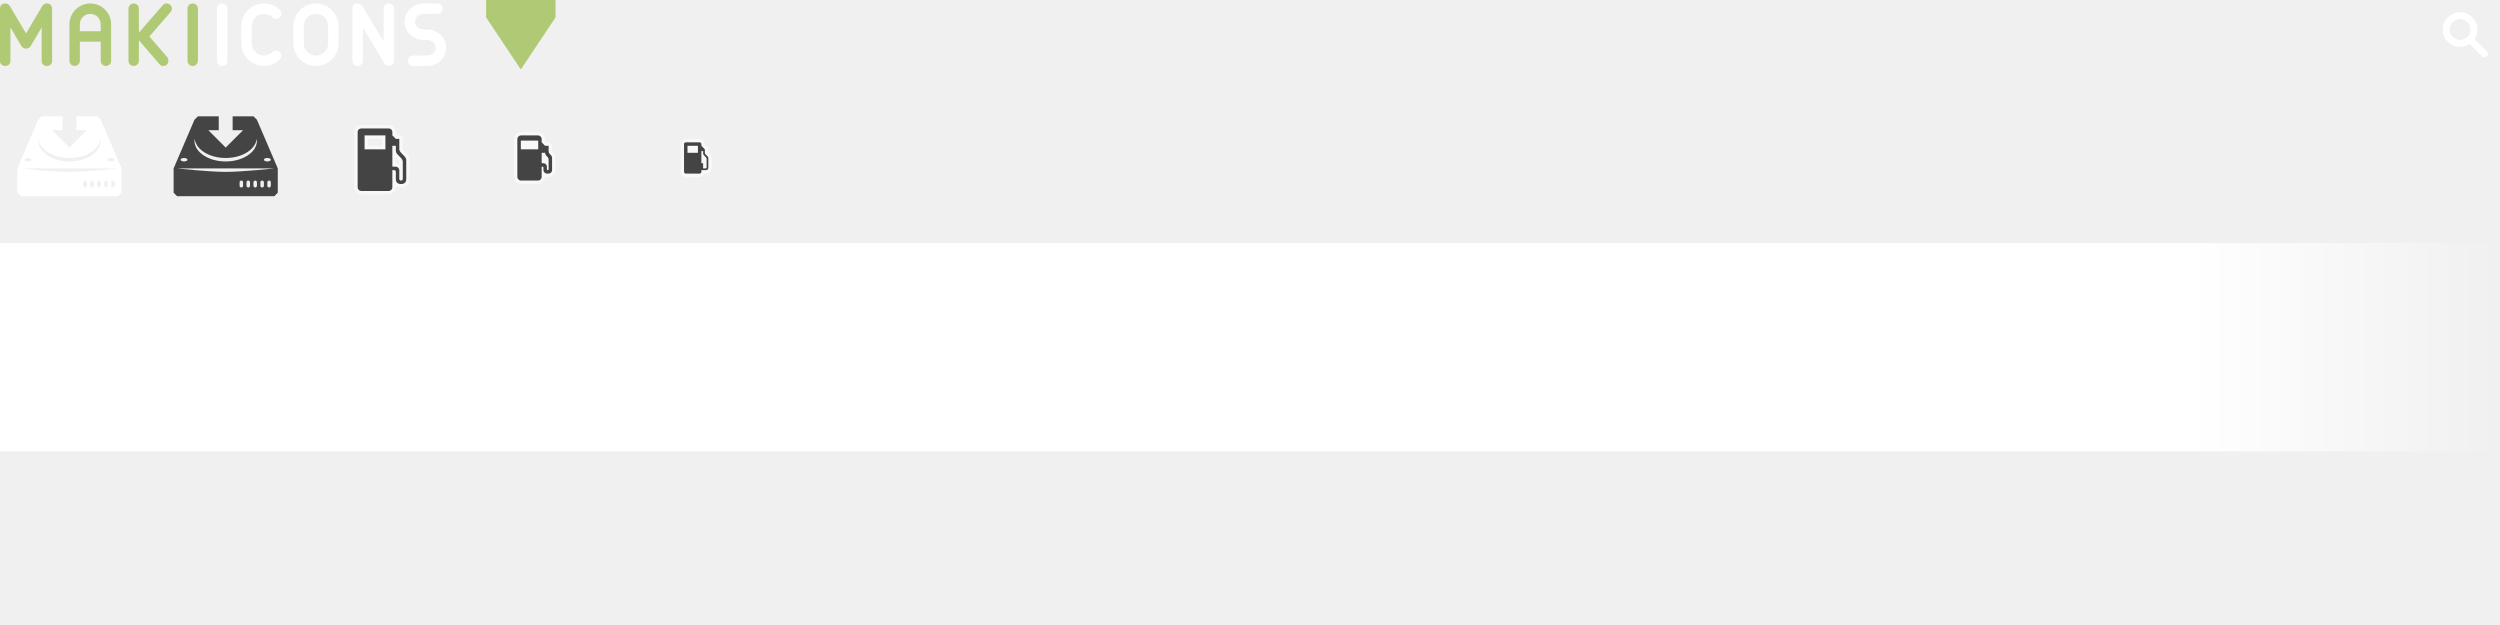
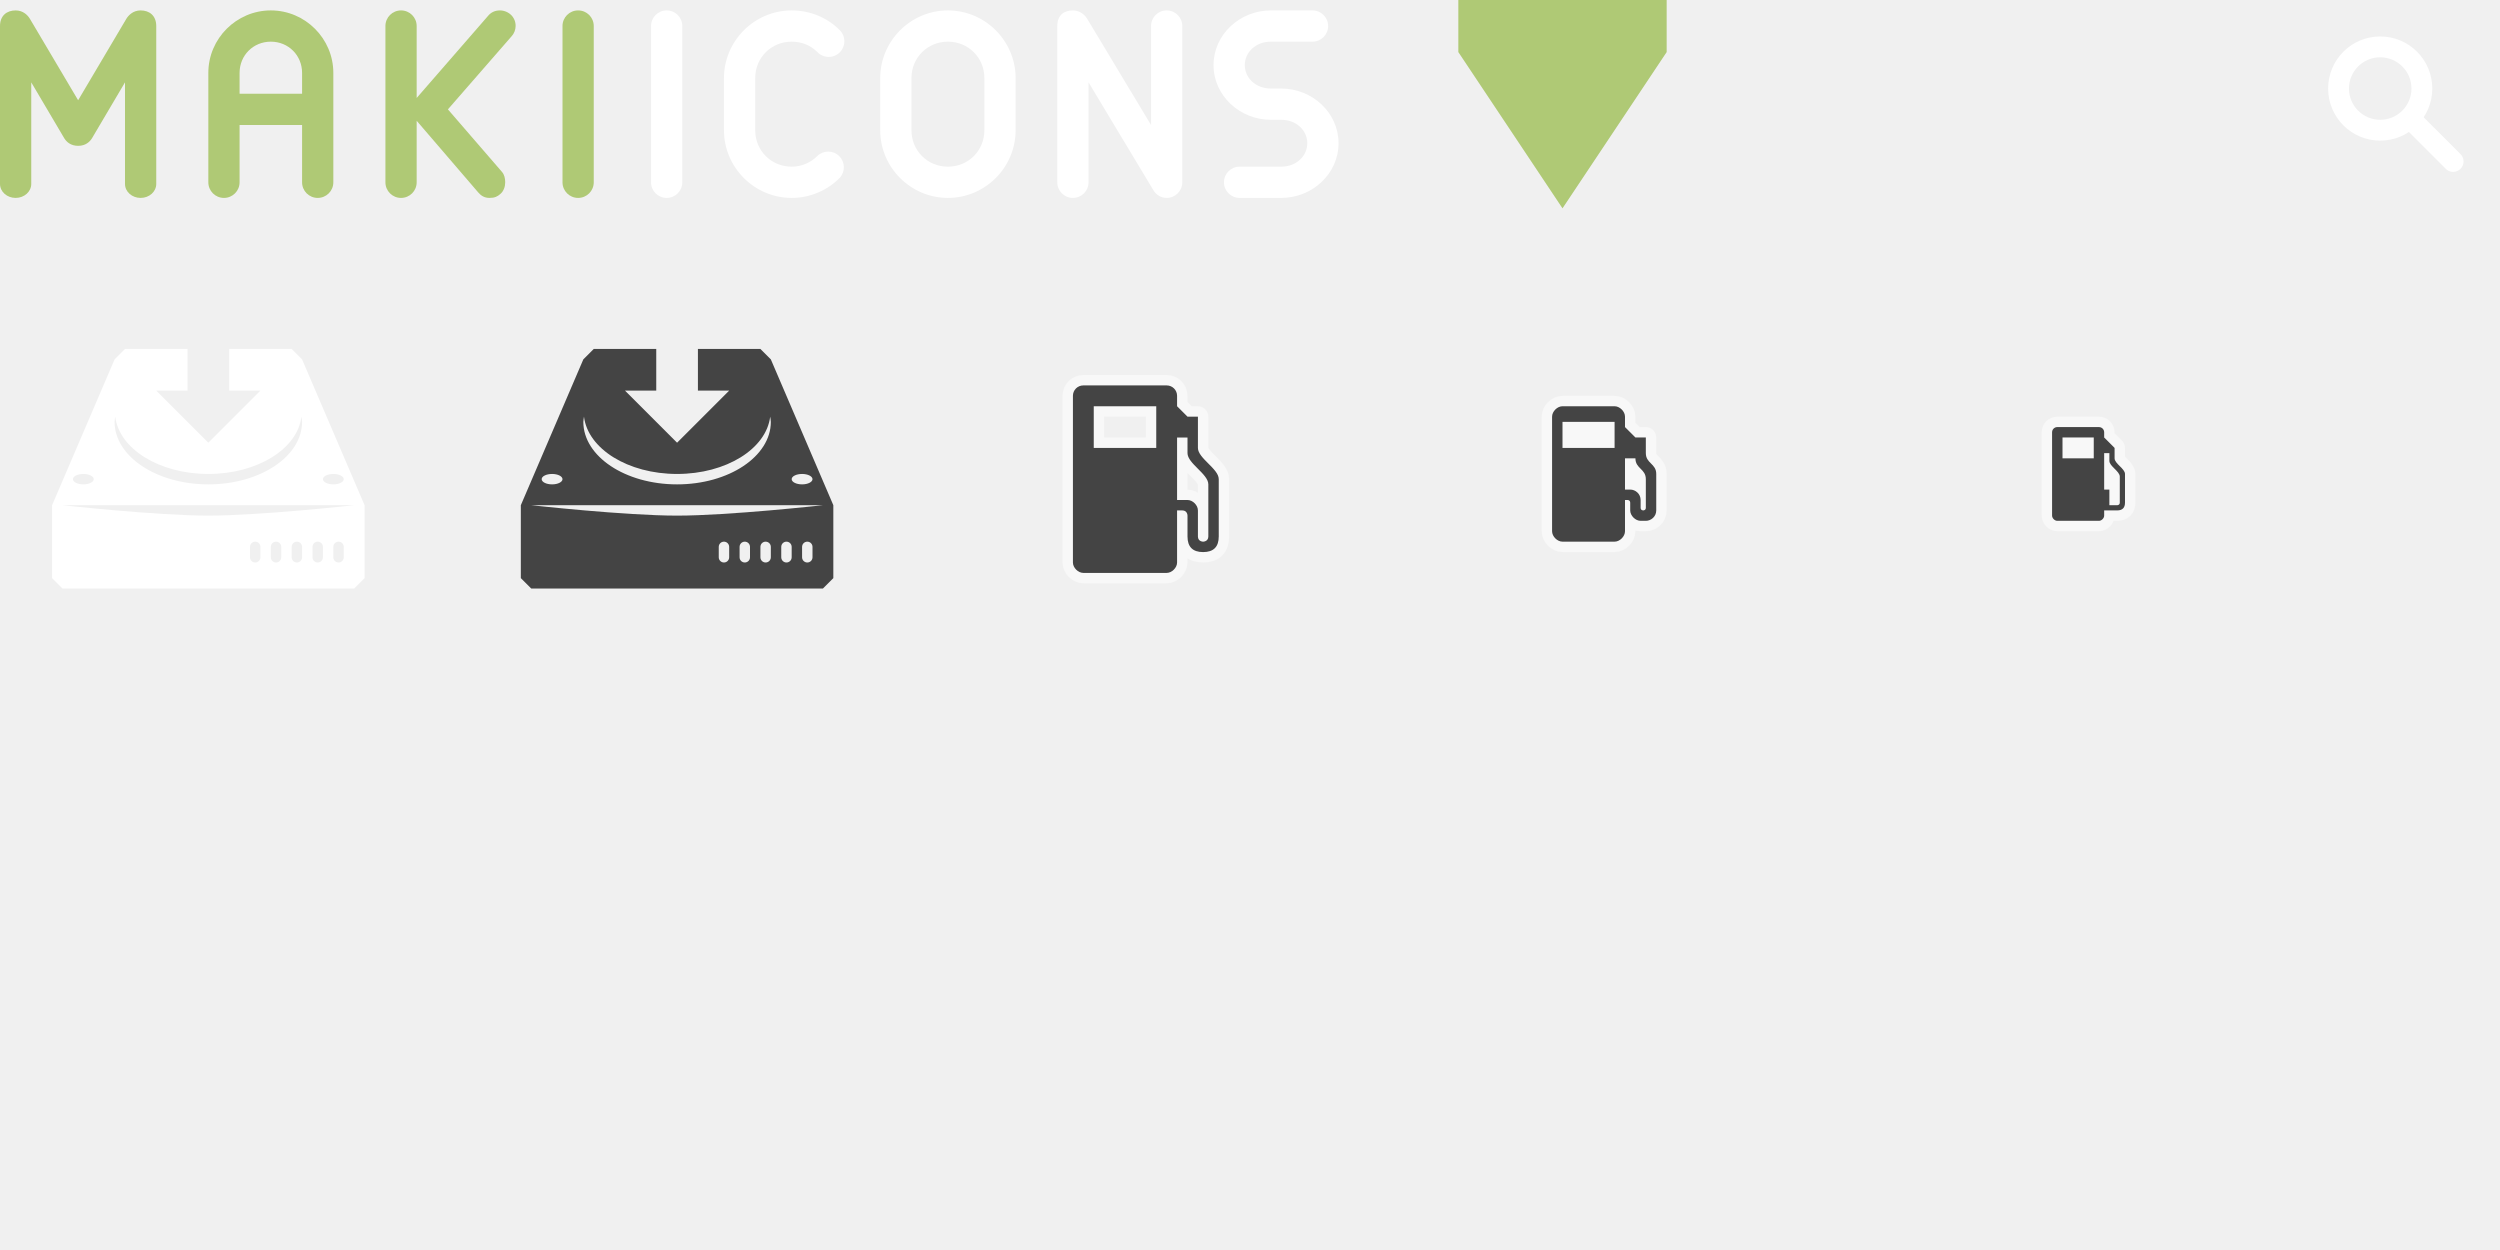
- <svg xmlns="http://www.w3.org/2000/svg" xmlns:xlink="http://www.w3.org/1999/xlink" width="720" height="180" id="svg7237" version="1.1">
+ <svg xmlns="http://www.w3.org/2000/svg" xmlns:xlink="http://www.w3.org/1999/xlink" width="240" height="120" id="svg7237" version="1.1">
  <defs id="defs7239">
    <linearGradient id="linearGradient13767">
      <stop style="stop-color:#ffffff;stop-opacity:1;" offset="0" id="stop13769" />
      <stop style="stop-color:#ffffff;stop-opacity:0;" offset="1" id="stop13771" />
    </linearGradient>
-     <linearGradient xlink:href="#linearGradient13767" id="linearGradient13773" x1="630" y1="972.362" x2="720" y2="972.362" gradientUnits="userSpaceOnUse" />
+     <linearGradient xlink:href="#linearGradient13767" id="linearGradient13773" x1="715" y1="972.362" x2="740" y2="972.362" gradientUnits="userSpaceOnUse" />
  </defs>
-   <g id="layer2" style="display:none" transform="translate(0,-20)">
-     <rect style="color:#000000;fill:#4d4d4d;fill-opacity:1;fill-rule:nonzero;stroke:none;stroke-width:2;marker:none;visibility:visible;display:inline;overflow:visible;enable-background:accumulate" id="rect7765" width="720" height="180" x="0" y="20" />
+   <g id="layer2" style="display:none" transform="translate(0,-80)">
+     <rect style="color:#000000;fill:#4d4d4d;fill-opacity:1;fill-rule:nonzero;stroke:none;stroke-width:2;marker:none;visibility:visible;display:inline;overflow:visible;enable-background:accumulate" id="rect7765" width="240" height="120" x="0" y="80" />
  </g>
-   <g id="layer1" transform="translate(0,-872.3622)" style="display:inline">
-     <rect style="color:#000000;fill:#666666;fill-opacity:1;fill-rule:nonzero;stroke:none;stroke-width:2;marker:none;visibility:visible;display:inline;overflow:visible;enable-background:accumulate" id="rect7883" width="20" height="20" x="140" y="847.362" />
-     <g id="g8800" transform="translate(65.74994,701.012)" style="fill:#ffffff;fill-opacity:1;display:inline">
+   <g id="layer1" transform="translate(0,-932.3622)" style="display:inline">
+     <rect style="color:#000000;fill:#666666;fill-opacity:1;fill-rule:nonzero;stroke:none;stroke-width:2;marker:none;visibility:visible;display:inline;overflow:visible;enable-background:accumulate" id="rect7883" width="20" height="20" x="140" y="907.362" />
+     <g id="g8800" transform="translate(65.74994,761.012)" style="fill:#ffffff;fill-opacity:1;display:inline">
      <g transform="translate(42.75018,14.97499)" id="g9160-2" style="fill:#ffffff;fill-opacity:1">
        <path id="path8921-4" d="m -44.5,157.375 c 0.831,0 1.5,0.669 1.5,1.5 l 0,15 c 0,0.831 -0.669,1.5 -1.5,1.5 -0.831,0 -1.5,-0.669 -1.5,-1.5 l 0,-15 c 0,-0.831 0.669,-1.5 1.5,-1.5 z" style="color:#000000;fill:#ffffff;fill-opacity:1;stroke:none;stroke-width:1;marker:none;visibility:visible;display:inline;overflow:visible;enable-background:accumulate" />
        <path style="color:#000000;fill:#ffffff;fill-opacity:1;stroke:none;stroke-width:1;marker:none;visibility:visible;display:inline;overflow:visible;enable-background:accumulate" d="m -5.5,157.375 c -0.787,0 -1.5,0.398 -1.5,1.5 l 0,15 c 0,0.831 0.669,1.5 1.5,1.5 0.831,0 1.5,-0.669 1.5,-1.5 l 0,-9.594 6.219,10.344 c 0.26,0.444 0.728,0.75 1.281,0.75 0.831,0 1.5,-0.669 1.5,-1.5 l 0,-15 c 0,-0.831 -0.669,-1.5 -1.5,-1.5 -0.831,0 -1.5,0.669 -1.5,1.5 l 0,9.5 -6.125,-10.187 c -0.325,-0.548 -0.875,-0.812 -1.375,-0.812 z" id="path8948-5" />
        <path style="font-size:medium;font-style:normal;font-variant:normal;font-weight:normal;font-stretch:normal;text-indent:0;text-align:start;text-decoration:none;line-height:normal;letter-spacing:normal;word-spacing:normal;text-transform:none;direction:ltr;block-progression:tb;writing-mode:lr-tb;text-anchor:start;baseline-shift:baseline;color:#000000;fill:#ffffff;fill-opacity:1;stroke:none;stroke-width:3;marker:none;visibility:visible;display:inline;overflow:visible;enable-background:accumulate;font-family:Sans;-inkscape-font-specification:Sans" d="m -32.5,157.375 c -3.575,0 -6.5,2.925 -6.5,6.5 l 0,5 c 0,3.575 2.925,6.5 6.5,6.5 1.788,0 3.419,-0.732 4.594,-1.906 a 1.503,1.503 0 0 0 -2.125,-2.125 c -0.633,0.633 -1.486,1.031 -2.469,1.031 -1.965,0 -3.5,-1.535 -3.5,-3.5 l 0,-5 c 0,-1.965 1.535,-3.5 3.5,-3.5 0.982,0 1.836,0.367 2.469,1 a 1.503,1.503 0 1 0 2.125,-2.125 c -1.175,-1.175 -2.806,-1.875 -4.594,-1.875 z" id="rect8923-9" />
        <path style="font-size:medium;font-style:normal;font-variant:normal;font-weight:normal;font-stretch:normal;text-indent:0;text-align:start;text-decoration:none;line-height:normal;letter-spacing:normal;word-spacing:normal;text-transform:none;direction:ltr;block-progression:tb;writing-mode:lr-tb;text-anchor:start;baseline-shift:baseline;color:#000000;fill:#ffffff;fill-opacity:1;stroke:none;stroke-width:3;marker:none;visibility:visible;display:inline;overflow:visible;enable-background:accumulate;font-family:Sans;-inkscape-font-specification:Sans" d="m -17.5,157.375 c -3.575,0 -6.5,2.925 -6.5,6.5 l 0,5 c 0,3.575 2.925,6.5 6.5,6.5 3.575,0 6.5,-2.925 6.5,-6.5 l 0,-5 c 0,-3.575 -2.925,-6.5 -6.5,-6.5 z m 0,3 c 1.965,0 3.5,1.535 3.5,3.5 l 0,5 c 0,1.965 -1.535,3.5 -3.5,3.5 -1.965,0 -3.5,-1.535 -3.5,-3.5 l 0,-5 c 0,-1.965 1.535,-3.5 3.5,-3.5 z" id="rect8923-3-4" />
        <path style="font-size:medium;font-style:normal;font-variant:normal;font-weight:normal;font-stretch:normal;text-indent:0;text-align:start;text-decoration:none;line-height:normal;letter-spacing:normal;word-spacing:normal;text-transform:none;direction:ltr;block-progression:tb;writing-mode:lr-tb;text-anchor:start;baseline-shift:baseline;color:#000000;fill:#ffffff;fill-opacity:1;stroke:none;stroke-width:3;marker:none;visibility:visible;display:inline;overflow:visible;enable-background:accumulate;font-family:Sans;-inkscape-font-specification:Sans" d="m 13.5,157.375 c -2.971,0 -5.5,2.314 -5.5,5.25 0,2.936 2.529,5.25 5.5,5.25 l 1,0 c 1.461,0 2.5,1.031 2.5,2.25 0,1.219 -1.039,2.25 -2.5,2.25 l -4,0 a 1.5,1.5 0 1 0 0,3 l 4,0 c 2.971,0 5.5,-2.314 5.5,-5.25 0,-2.936 -2.529,-5.25 -5.5,-5.25 l -1,0 c -1.461,0 -2.5,-1.031 -2.5,-2.25 0,-1.219 1.039,-2.25 2.5,-2.25 l 4,0 a 1.5,1.5 0 1 0 0,-3 l -4,0 z" id="rect9057-5" />
      </g>
      <g transform="translate(34.25006,14.98785)" id="g9167-6" style="fill:#ffffff;fill-opacity:1">
        <path style="color:#000000;fill:#afc975;fill-opacity:1;stroke:none;stroke-width:1;marker:none;visibility:visible;display:inline;overflow:visible;enable-background:accumulate" d="m -98.5,157.362 c -0.844,0 -1.5,0.5 -1.5,1.5 0,5.064 -3e-5,10.066 0,15.156 0,0.748 0.669,1.344 1.5,1.344 0.831,0 1.5,-0.596 1.5,-1.344 l 0,-9.75 3.156,5.344 c 0.216,0.366 0.632,0.75 1.344,0.75 0.712,3e-5 1.128,-0.384 1.344,-0.75 l 3.156,-5.344 0,9.75 c 0,0.748 0.669,1.344 1.5,1.344 0.831,0 1.5,-0.596 1.5,-1.344 3e-5,-5.091 0,-10.092 0,-15.156 0,-1 -0.656,-1.5 -1.5,-1.5 -0.746,0 -1.19,0.5 -1.375,0.812 l -4.625,7.812 -4.625,-7.812 c -0.185,-0.312 -0.625,-0.812 -1.375,-0.812 z" id="rect8237-9" />
        <path style="color:#000000;fill:#afc975;fill-opacity:1;stroke:none;stroke-width:1;marker:none;visibility:visible;display:inline;overflow:visible;enable-background:accumulate" d="m -74,157.362 c -3.298,0 -6,2.702 -6,6 0,1.615 0,3.229 0,4.844 l 0,5.656 c 0,0.831 0.669,1.5 1.5,1.5 0.831,0 1.5,-0.669 1.5,-1.5 0,-1.833 0,-3.667 0,-5.5 l 6,0 c 0,1.833 0,3.667 0,5.5 0,0.831 0.669,1.5 1.5,1.5 0.831,0 1.5,-0.669 1.5,-1.5 l 0,-5.656 c 0,-1.615 0,-3.229 0,-4.844 0,-3.298 -2.702,-6 -6,-6 z m 0,3 c 1.688,0 3,1.312 3,3 0,0.667 0,1.333 0,2 l -6,0 c 0,-0.667 0,-1.333 0,-2 0,-1.688 1.312,-3 3,-3 z" id="rect8247-0" />
        <path style="color:#000000;fill:#afc975;fill-opacity:1;stroke:none;stroke-width:1;marker:none;visibility:visible;display:inline;overflow:visible;enable-background:accumulate" d="m -52,157.362 c -0.5,0 -0.877,0.203 -1.125,0.5 l -6.875,7.906 0,-0.406 0,-6.5 c 0,-0.831 -0.669,-1.5 -1.5,-1.5 -0.831,0 -1.5,0.669 -1.5,1.5 l 0,15 c 0,0.831 0.669,1.5 1.5,1.5 0.831,0 1.5,-0.669 1.5,-1.5 l 0,-5.5 0,-0.406 5.906,6.875 c 0.275,0.318 0.594,0.531 1.094,0.531 0.5,0 0.752,-0.134 1.031,-0.375 0.326,-0.281 0.465,-0.696 0.469,-1.125 0.003,-0.357 -0.079,-0.729 -0.312,-1 l -5.188,-6 6.125,-7.031 c 0.241,-0.266 0.37,-0.616 0.375,-0.969 0.004,-0.236 -0.049,-0.473 -0.156,-0.688 -0.268,-0.536 -0.844,-0.812 -1.344,-0.812 z" id="rect8771-0" />
        <path style="color:#000000;fill:#afc975;fill-opacity:1;stroke:none;stroke-width:1;marker:none;visibility:visible;display:inline;overflow:visible;enable-background:accumulate" d="m -44.5,157.362 c 0.831,0 1.5,0.669 1.5,1.5 l 0,15 c 0,0.831 -0.669,1.5 -1.5,1.5 -0.831,0 -1.5,-0.669 -1.5,-1.5 l 0,-15 c 0,-0.831 0.669,-1.5 1.5,-1.5 z" id="rect8813-0" />
      </g>
    </g>
-     <g style="display:inline" id="g14272" transform="translate(812.5,90.49997)">
+     <g style="display:inline" id="g14272" transform="translate(332.5,150.5)">
      <path id="path8261-7" d="m -101,793.362 4,4" style="color:#000000;fill:none;stroke:#ffffff;stroke-width:2;stroke-linecap:round;stroke-linejoin:miter;stroke-miterlimit:4;stroke-opacity:1;stroke-dasharray:none;stroke-dashoffset:0;marker:none;visibility:visible;display:inline;overflow:visible;enable-background:accumulate" />
      <path transform="translate(-132,567.3622)" d="m 32,223 c 0,2.209 -1.791,4 -4,4 -2.209,0 -4,-1.791 -4,-4 0,-2.209 1.791,-4 4,-4 2.209,0 4,1.791 4,4 z" id="path8263-8" style="color:#000000;fill:none;stroke:#ffffff;stroke-width:2;stroke-linecap:butt;stroke-linejoin:miter;stroke-miterlimit:4;stroke-opacity:1;stroke-dasharray:none;stroke-dashoffset:0;marker:none;visibility:visible;display:inline;overflow:visible;enable-background:accumulate" />
    </g>
-     <rect style="color:#000000;fill:url(#linearGradient13773);fill-opacity:1;fill-rule:nonzero;stroke:none;stroke-width:2;marker:none;visibility:visible;display:inline;overflow:visible;enable-background:accumulate" id="rect13765" width="720" height="60" x="0" y="942.362" />
-     <rect y="827.362" x="165" height="40" width="40" id="rect5746" style="color:#000000;fill:#666666;fill-opacity:1;fill-rule:nonzero;stroke:none;stroke-width:2;marker:none;visibility:visible;display:inline;overflow:visible;enable-background:accumulate" />
-     <g style="display:inline" id="g7680" transform="translate(-542,-313.0001)">
+     <rect y="887.362" x="165" height="40" width="40" id="rect5746" style="color:#000000;fill:#666666;fill-opacity:1;fill-rule:nonzero;stroke:none;stroke-width:2;marker:none;visibility:visible;display:inline;overflow:visible;enable-background:accumulate" />
+     <g style="display:inline" id="g7680" transform="translate(-542,-253.0001)">
      <g transform="translate(639,214.0001)" style="display:inline" id="g7283-3-3-2-6">
        <path style="opacity:0.5;color:#000000;fill:#ffffff;fill-opacity:1;fill-rule:nonzero;stroke:#ffffff;stroke-width:2;stroke-linecap:round;stroke-linejoin:round;marker:none;visibility:visible;display:inline;overflow:visible;enable-background:accumulate" d="M 7,4 C 6.446,4 6,4.446 6,5 l 0,16 c 0,0.5 0.5,1 1,1 l 8,0 c 0.5,0 1,-0.5 1,-1 l 0,-5 0.5,0 c 0.5,0 0.5,0.5 0.5,0.5 l 0,2 c 0,1 0.5,1.5 1.5,1.5 1,0 1.5,-0.5 1.5,-1.5 0,-1.167 0,-4.5 0,-5.5 0,-1 -2,-2 -2,-3 L 18,7 17,7 16,6 16,5 C 16,4.446 15.554,4 15,4 z m 1,2 6,0 0,4 -6,0 z m 8,3 1,0 c 0,0 0,0.833 0,1.5 0,1 2,2 2,3 l 0,5 c 0,0.5 -0.5,0.5 -0.5,0.5 0,0 -0.5,0 -0.5,-0.5 0,0 0,-2 0,-2.5 0,-0.5 -0.5,-1 -1,-1 -0.333,0 -1,0 -1,0 z" transform="translate(0,1004.362)" id="path21806-06" />
        <path id="rect7223-2-4-9-0" transform="translate(0,1004.362)" d="M 7,4 C 6.446,4 6,4.446 6,5 l 0,16 c 0,0.5 0.5,1 1,1 l 8,0 c 0.5,0 1,-0.5 1,-1 l 0,-5 0.5,0 c 0.5,0 0.5,0.5 0.5,0.5 l 0,2 c 0,1 0.5,1.5 1.5,1.5 1,0 1.5,-0.5 1.5,-1.5 0,-1.167 0,-4.5 0,-5.5 0,-1 -2,-2 -2,-3 L 18,7 17,7 16,6 16,5 C 16,4.446 15.554,4 15,4 z m 1,2 6,0 0,4 -6,0 z m 8,3 1,0 c 0,0 0,0.833 0,1.5 0,1 2,2 2,3 l 0,5 c 0,0.5 -0.5,0.5 -0.5,0.5 0,0 -0.5,0 -0.5,-0.5 0,0 0,-2 0,-2.5 0,-0.5 -0.5,-1 -1,-1 -0.333,0 -1,0 -1,0 z" style="color:#000000;fill:#444444;fill-opacity:1;fill-rule:nonzero;stroke:none;stroke-width:2;marker:none;visibility:visible;display:inline;overflow:visible;enable-background:accumulate" />
      </g>
      <rect y="1218.362" x="640" height="24" width="24" id="rect22176-2" style="opacity:0.5;color:#000000;fill:none;stroke:none;stroke-width:2;marker:none;visibility:visible;display:inline;overflow:visible;enable-background:accumulate" />
    </g>
-     <g style="display:inline" id="fuel-18" transform="translate(-518,-310.0001)">
+     <g style="display:inline" id="fuel-18" transform="translate(-518,-250.0001)">
      <path id="path9092-5-0" d="m 668,1221.362 c -0.5,0 -1,0.5 -1,1 l 0,11 c 0,0.5 0.5,1 1,1 l 5,0 c 0.5,0 1,-0.5 1,-1 l 0,-3 c 0.5,0 0.5,0.5 0.5,1 0,0.5 0.5,1 1,1 0.129,0 0.344,0 0.5,0 0.5,0 1,-0.407 1,-1 0,-0.843 0,-2.778 0,-3.5 0,-1 -1,-1 -1,-2 l 0,-1.5 -1,0 -1,-1 0,-1 c 0,-0.5 -0.5,-1 -1,-1 z m 6,5 1,0 c 0,1 1,1 1,2 l 0,2.5 c 0,0.5 -0.5,0.5 -0.5,0.5 0,0 -0.5,0 -0.5,-0.5 0,0 0,-0.67 0,-1 0,0 0,-0.5 -0.5,-0.5 l -0.5,-2e-4 z" style="opacity:0.5;color:#000000;fill:#ffffff;fill-opacity:1;fill-rule:nonzero;stroke:#ffffff;stroke-width:2;stroke-linecap:butt;stroke-linejoin:round;stroke-miterlimit:4;stroke-opacity:1;stroke-dasharray:none;stroke-dashoffset:0;marker:none;visibility:visible;display:inline;overflow:visible;enable-background:accumulate" />
      <path style="color:#000000;fill:#444444;fill-opacity:1;fill-rule:nonzero;stroke:none;stroke-width:2;marker:none;visibility:visible;display:inline;overflow:visible;enable-background:accumulate" d="m 668,1221.362 c -0.5,0 -1,0.5 -1,1 l 0,11 c 0,0.5 0.5,1 1,1 l 5,0 c 0.5,0 1,-0.5 1,-1 l 0,-3 c 0.164,0 0.25,0 0.25,0 0.137,0 0.25,0.096 0.25,0.25 0,0.19 0,0.572 0,0.75 0,0.5 0.5,1 1,1 0.129,0 0.344,0 0.5,0 0.5,0 1,-0.407 1,-1 0,-0.843 0,-2.778 0,-3.5 0,-1 -1,-1 -1,-2 l 0,-1.5 -1,0 -1,-1 0,-1 c 0,-0.5 -0.5,-1 -1,-1 z m 0,1.5 5,0 0,2.5 -5,0 z m 6,3.5 1,0 c 0,1 1,1 1,2 l 0,2.75 c 0,0.25 -0.25,0.25 -0.25,0.25 0,0 -0.25,0 -0.25,-0.25 0,0 0,-0.42 0,-0.75 0,-0.591 -0.499,-1.001 -1,-1 l -0.5,-2e-4 z" id="rect7223-2-4-9-4-2-3" />
      <rect style="opacity:0.5;color:#000000;fill:none;stroke:none;stroke-width:2;marker:none;visibility:visible;display:inline;overflow:visible;enable-background:accumulate" id="rect22178-6-7" width="18" height="18" x="664" y="1218.362" />
    </g>
-     <g style="display:inline" id="g7675" transform="translate(-488,-307.0001)">
+     <g style="display:inline" id="g7675" transform="translate(-488,-247.0001)">
      <path id="path9111-4" d="m 685.5,1220.362 c -0.277,0 -0.5,0.223 -0.5,0.5 l 0,8 c 0,0.25 0.25,0.5 0.5,0.5 l 4,0 c 0.25,0 0.5,-0.25 0.5,-0.5 l 0,-0.5 1.25,0 c 0.5,0 0.75,-0.25 0.75,-0.75 l 0,-2.75 c 0,-0.5 -1,-1 -1,-1.5 l 0,-0.25 0,-0.75 -1,-1 0,-0.5 c 0,-0.277 -0.223,-0.5 -0.5,-0.5 l -4,0 z m 0.5,1 3,0 0,2 -3,0 0,-2 z m 4,1.5 0.5,0 0,0.75 c 0,0.5 1,1 1,1.5 l 0,2.25 0,0.25 c 0,0.25 -0.25,0.25 -0.25,0.25 l -0.75,0 0,-1.5 -0.5,0 0,-3.5 z" style="opacity:0.5;color:#000000;fill:#ffffff;fill-opacity:1;fill-rule:nonzero;stroke:#ffffff;stroke-width:2;stroke-linecap:butt;stroke-linejoin:round;stroke-miterlimit:4;stroke-opacity:1;stroke-dasharray:none;stroke-dashoffset:0;marker:none;visibility:visible;display:inline;overflow:visible;enable-background:accumulate" />
      <path style="color:#000000;fill:#444444;fill-opacity:1;fill-rule:nonzero;stroke:none;stroke-width:2;marker:none;visibility:visible;display:inline;overflow:visible;enable-background:accumulate" d="m 685.5,1220.362 c -0.277,0 -0.5,0.223 -0.5,0.5 l 0,8 c 0,0.25 0.25,0.5 0.5,0.5 l 4,0 c 0.25,0 0.5,-0.25 0.5,-0.5 l 0,-0.5 1.25,0 c 0.5,0 0.75,-0.25 0.75,-0.75 l 0,-2.75 c 0,-0.5 -1,-1 -1,-1.5 l 0,-0.25 0,-0.75 -1,-1 0,-0.5 c 0,-0.277 -0.223,-0.5 -0.5,-0.5 l -4,0 z m 0.5,1 3,0 0,2 -3,0 0,-2 z m 4,1.5 0.5,0 0,0.75 c 0,0.5 1,1 1,1.5 l 0,2.25 0,0.25 c 0,0.25 -0.25,0.25 -0.25,0.25 l -0.75,0 0,-1.5 -0.5,0 0,-3.5 z" id="rect7223-2-4-9-3-6" />
      <rect y="1218.362" x="682" height="12" width="12" id="rect22180-9" style="opacity:0.5;color:#000000;fill:none;stroke:none;stroke-width:2;marker:none;visibility:visible;display:inline;overflow:visible;enable-background:accumulate" />
    </g>
-     <path style="color:#000000;fill:#ffffff;fill-opacity:1;fill-rule:nonzero;stroke:none;stroke-width:0;marker:none;visibility:visible;display:inline;overflow:visible;enable-background:accumulate" d="m 12,905.862 -1,1 -6,14 0,7 1,1 28,0 1,-1 0,-7 -6,-14 -1,-1 -6,0 0,4 3,0 -5,5 -5,-5 3,0 0,-4 -6,0 z m -0.938,6.5 c 0.376,3.083 4.216,5.5 8.938,5.5 4.721,0 8.561,-2.417 8.938,-5.5 0.02,0.163 0.062,0.334 0.062,0.5 0,3.314 -4.029,6 -9,6 -4.971,0 -9,-2.686 -9,-6 0,-0.166 0.043,-0.337 0.062,-0.5 z m -3.062,5.5 c 0.552,0 1,0.224 1,0.5 0,0.276 -0.448,0.5 -1,0.5 -0.552,0 -1,-0.224 -1,-0.5 0,-0.276 0.448,-0.5 1,-0.5 z m 24,0 c 0.552,0 1,0.224 1,0.5 0,0.276 -0.448,0.5 -1,0.5 -0.552,0 -1,-0.224 -1,-0.5 0,-0.276 0.448,-0.5 1,-0.5 z m -26,3 28,0 c 0,0 -9,1 -14,1 -5,0 -14,-1 -14,-1 z m 18.5,3.5 c 0.277,0 0.5,0.223 0.5,0.5 l 0,1 c 0,0.277 -0.223,0.5 -0.5,0.5 -0.277,0 -0.5,-0.223 -0.5,-0.5 l 0,-1 c 0,-0.277 0.223,-0.5 0.5,-0.5 z m 2,0 c 0.277,0 0.5,0.223 0.5,0.5 l 0,1 c 0,0.277 -0.223,0.5 -0.5,0.5 -0.277,0 -0.5,-0.223 -0.5,-0.5 l 0,-1 c 0,-0.277 0.223,-0.5 0.5,-0.5 z m 2,0 c 0.277,0 0.5,0.223 0.5,0.5 l 0,1 c 0,0.277 -0.223,0.5 -0.5,0.5 -0.277,0 -0.5,-0.223 -0.5,-0.5 l 0,-1 c 0,-0.277 0.223,-0.5 0.5,-0.5 z m 2,0 c 0.277,0 0.5,0.223 0.5,0.5 l 0,1 c 0,0.277 -0.223,0.5 -0.5,0.5 -0.277,0 -0.5,-0.223 -0.5,-0.5 l 0,-1 c 0,-0.277 0.223,-0.5 0.5,-0.5 z m 2,0 c 0.277,0 0.5,0.223 0.5,0.5 l 0,1 c 0,0.277 -0.223,0.5 -0.5,0.5 -0.277,0 -0.5,-0.223 -0.5,-0.5 l 0,-1 c 0,-0.277 0.223,-0.5 0.5,-0.5 z" id="path6753-0" />
-     <path style="color:#000000;fill:#444444;fill-opacity:1;fill-rule:nonzero;stroke:none;stroke-width:0;marker:none;visibility:visible;display:inline;overflow:visible;enable-background:accumulate" d="m 57,905.862 -1,1 -6,14 0,7 1,1 28,0 1,-1 0,-7 -6,-14 -1,-1 -6,0 0,4 3,0 -5,5 -5,-5 3,0 0,-4 -6,0 z m -0.938,6.5 c 0.376,3.083 4.216,5.5 8.938,5.5 4.721,0 8.561,-2.417 8.938,-5.5 0.02,0.163 0.062,0.334 0.062,0.5 0,3.314 -4.029,6 -9,6 -4.971,0 -9,-2.686 -9,-6 0,-0.166 0.043,-0.337 0.062,-0.5 z m -3.062,5.5 c 0.552,0 1,0.224 1,0.5 0,0.276 -0.448,0.5 -1,0.5 -0.552,0 -1,-0.224 -1,-0.5 0,-0.276 0.448,-0.5 1,-0.5 z m 24,0 c 0.552,0 1,0.224 1,0.5 0,0.276 -0.448,0.5 -1,0.5 -0.552,0 -1,-0.224 -1,-0.5 0,-0.276 0.448,-0.5 1,-0.5 z m -26,3 28,0 c 0,0 -9,1 -14,1 -5,0 -14,-1 -14,-1 z m 18.5,3.5 c 0.277,0 0.5,0.223 0.5,0.5 l 0,1 c 0,0.277 -0.223,0.5 -0.5,0.5 -0.277,0 -0.5,-0.223 -0.5,-0.5 l 0,-1 c 0,-0.277 0.223,-0.5 0.5,-0.5 z m 2,0 c 0.277,0 0.5,0.223 0.5,0.5 l 0,1 c 0,0.277 -0.223,0.5 -0.5,0.5 -0.277,0 -0.5,-0.223 -0.5,-0.5 l 0,-1 c 0,-0.277 0.223,-0.5 0.5,-0.5 z m 2,0 c 0.277,0 0.5,0.223 0.5,0.5 l 0,1 c 0,0.277 -0.223,0.5 -0.5,0.5 -0.277,0 -0.5,-0.223 -0.5,-0.5 l 0,-1 c 0,-0.277 0.223,-0.5 0.5,-0.5 z m 2,0 c 0.277,0 0.5,0.223 0.5,0.5 l 0,1 c 0,0.277 -0.223,0.5 -0.5,0.5 -0.277,0 -0.5,-0.223 -0.5,-0.5 l 0,-1 c 0,-0.277 0.223,-0.5 0.5,-0.5 z m 2,0 c 0.277,0 0.5,0.223 0.5,0.5 l 0,1 c 0,0.277 -0.223,0.5 -0.5,0.5 -0.277,0 -0.5,-0.223 -0.5,-0.5 l 0,-1 c 0,-0.277 0.223,-0.5 0.5,-0.5 z" id="path6753-0-7" />
-     <path style="color:#000000;fill:#afc975;fill-opacity:1;fill-rule:nonzero;stroke:none;stroke-width:1;marker:none;visibility:visible;display:inline;overflow:visible;enable-background:accumulate" d="m 140,872.362 0,5 10,15 10,-15 0,-5 -20,0 z" id="path7489" />
+     <path style="color:#000000;fill:#ffffff;fill-opacity:1;fill-rule:nonzero;stroke:none;stroke-width:0;marker:none;visibility:visible;display:inline;overflow:visible;enable-background:accumulate" d="m 12,965.862 -1,1 -6,14 0,7 1,1 28,0 1,-1 0,-7 -6,-14 -1,-1 -6,0 0,4 3,0 -5,5 -5,-5 3,0 0,-4 -6,0 z m -0.938,6.5 c 0.376,3.083 4.216,5.5 8.938,5.5 4.721,0 8.561,-2.417 8.938,-5.5 0.02,0.163 0.062,0.334 0.062,0.5 0,3.314 -4.029,6 -9,6 -4.971,0 -9,-2.686 -9,-6 0,-0.166 0.043,-0.337 0.062,-0.5 z M 8,977.862 c 0.552,0 1,0.224 1,0.5 0,0.276 -0.448,0.5 -1,0.5 -0.552,0 -1,-0.224 -1,-0.5 0,-0.276 0.448,-0.5 1,-0.5 z m 24,0 c 0.552,0 1,0.224 1,0.5 0,0.276 -0.448,0.5 -1,0.5 -0.552,0 -1,-0.224 -1,-0.5 0,-0.276 0.448,-0.5 1,-0.5 z m -26,3 28,0 c 0,0 -9,1 -14,1 -5,0 -14,-1 -14,-1 z m 18.5,3.5 c 0.277,0 0.5,0.223 0.5,0.5 l 0,1 c 0,0.277 -0.223,0.5 -0.5,0.5 -0.277,0 -0.5,-0.223 -0.5,-0.5 l 0,-1 c 0,-0.277 0.223,-0.5 0.5,-0.5 z m 2,0 c 0.277,0 0.5,0.223 0.5,0.5 l 0,1 c 0,0.277 -0.223,0.5 -0.5,0.5 -0.277,0 -0.5,-0.223 -0.5,-0.5 l 0,-1 c 0,-0.277 0.223,-0.5 0.5,-0.5 z m 2,0 c 0.277,0 0.5,0.223 0.5,0.5 l 0,1 c 0,0.277 -0.223,0.5 -0.5,0.5 -0.277,0 -0.5,-0.223 -0.5,-0.5 l 0,-1 c 0,-0.277 0.223,-0.5 0.5,-0.5 z m 2,0 c 0.277,0 0.5,0.223 0.5,0.5 l 0,1 c 0,0.277 -0.223,0.5 -0.5,0.5 -0.277,0 -0.5,-0.223 -0.5,-0.5 l 0,-1 c 0,-0.277 0.223,-0.5 0.5,-0.5 z m 2,0 c 0.277,0 0.5,0.223 0.5,0.5 l 0,1 c 0,0.277 -0.223,0.5 -0.5,0.5 -0.277,0 -0.5,-0.223 -0.5,-0.5 l 0,-1 c 0,-0.277 0.223,-0.5 0.5,-0.5 z" id="path6753-0" />
+     <path style="color:#000000;fill:#444444;fill-opacity:1;fill-rule:nonzero;stroke:none;stroke-width:0;marker:none;visibility:visible;display:inline;overflow:visible;enable-background:accumulate" d="m 57,965.862 -1,1 -6,14 0,7 1,1 28,0 1,-1 0,-7 -6,-14 -1,-1 -6,0 0,4 3,0 -5,5 -5,-5 3,0 0,-4 -6,0 z m -0.938,6.5 c 0.376,3.083 4.216,5.5 8.938,5.5 4.721,0 8.561,-2.417 8.938,-5.5 0.02,0.163 0.062,0.334 0.062,0.5 0,3.314 -4.029,6 -9,6 -4.971,0 -9,-2.686 -9,-6 0,-0.166 0.043,-0.337 0.062,-0.5 z m -3.062,5.5 c 0.552,0 1,0.224 1,0.5 0,0.276 -0.448,0.5 -1,0.5 -0.552,0 -1,-0.224 -1,-0.5 0,-0.276 0.448,-0.5 1,-0.5 z m 24,0 c 0.552,0 1,0.224 1,0.5 0,0.276 -0.448,0.5 -1,0.5 -0.552,0 -1,-0.224 -1,-0.5 0,-0.276 0.448,-0.5 1,-0.5 z m -26,3 28,0 c 0,0 -9,1 -14,1 -5,0 -14,-1 -14,-1 z m 18.5,3.5 c 0.277,0 0.5,0.223 0.5,0.5 l 0,1 c 0,0.277 -0.223,0.5 -0.5,0.5 -0.277,0 -0.5,-0.223 -0.5,-0.5 l 0,-1 c 0,-0.277 0.223,-0.5 0.5,-0.5 z m 2,0 c 0.277,0 0.5,0.223 0.5,0.5 l 0,1 c 0,0.277 -0.223,0.5 -0.5,0.5 -0.277,0 -0.5,-0.223 -0.5,-0.5 l 0,-1 c 0,-0.277 0.223,-0.5 0.5,-0.5 z m 2,0 c 0.277,0 0.5,0.223 0.5,0.5 l 0,1 c 0,0.277 -0.223,0.5 -0.5,0.5 -0.277,0 -0.5,-0.223 -0.5,-0.5 l 0,-1 c 0,-0.277 0.223,-0.5 0.5,-0.5 z m 2,0 c 0.277,0 0.5,0.223 0.5,0.5 l 0,1 c 0,0.277 -0.223,0.5 -0.5,0.5 -0.277,0 -0.5,-0.223 -0.5,-0.5 l 0,-1 c 0,-0.277 0.223,-0.5 0.5,-0.5 z m 2,0 c 0.277,0 0.5,0.223 0.5,0.5 l 0,1 c 0,0.277 -0.223,0.5 -0.5,0.5 -0.277,0 -0.5,-0.223 -0.5,-0.5 l 0,-1 c 0,-0.277 0.223,-0.5 0.5,-0.5 z" id="path6753-0-7" />
+     <path style="color:#000000;fill:#afc975;fill-opacity:1;fill-rule:nonzero;stroke:none;stroke-width:1;marker:none;visibility:visible;display:inline;overflow:visible;enable-background:accumulate" d="m 140,932.362 0,5 10,15 10,-15 0,-5 -20,0 z" id="path7489" />
  </g>
</svg>
